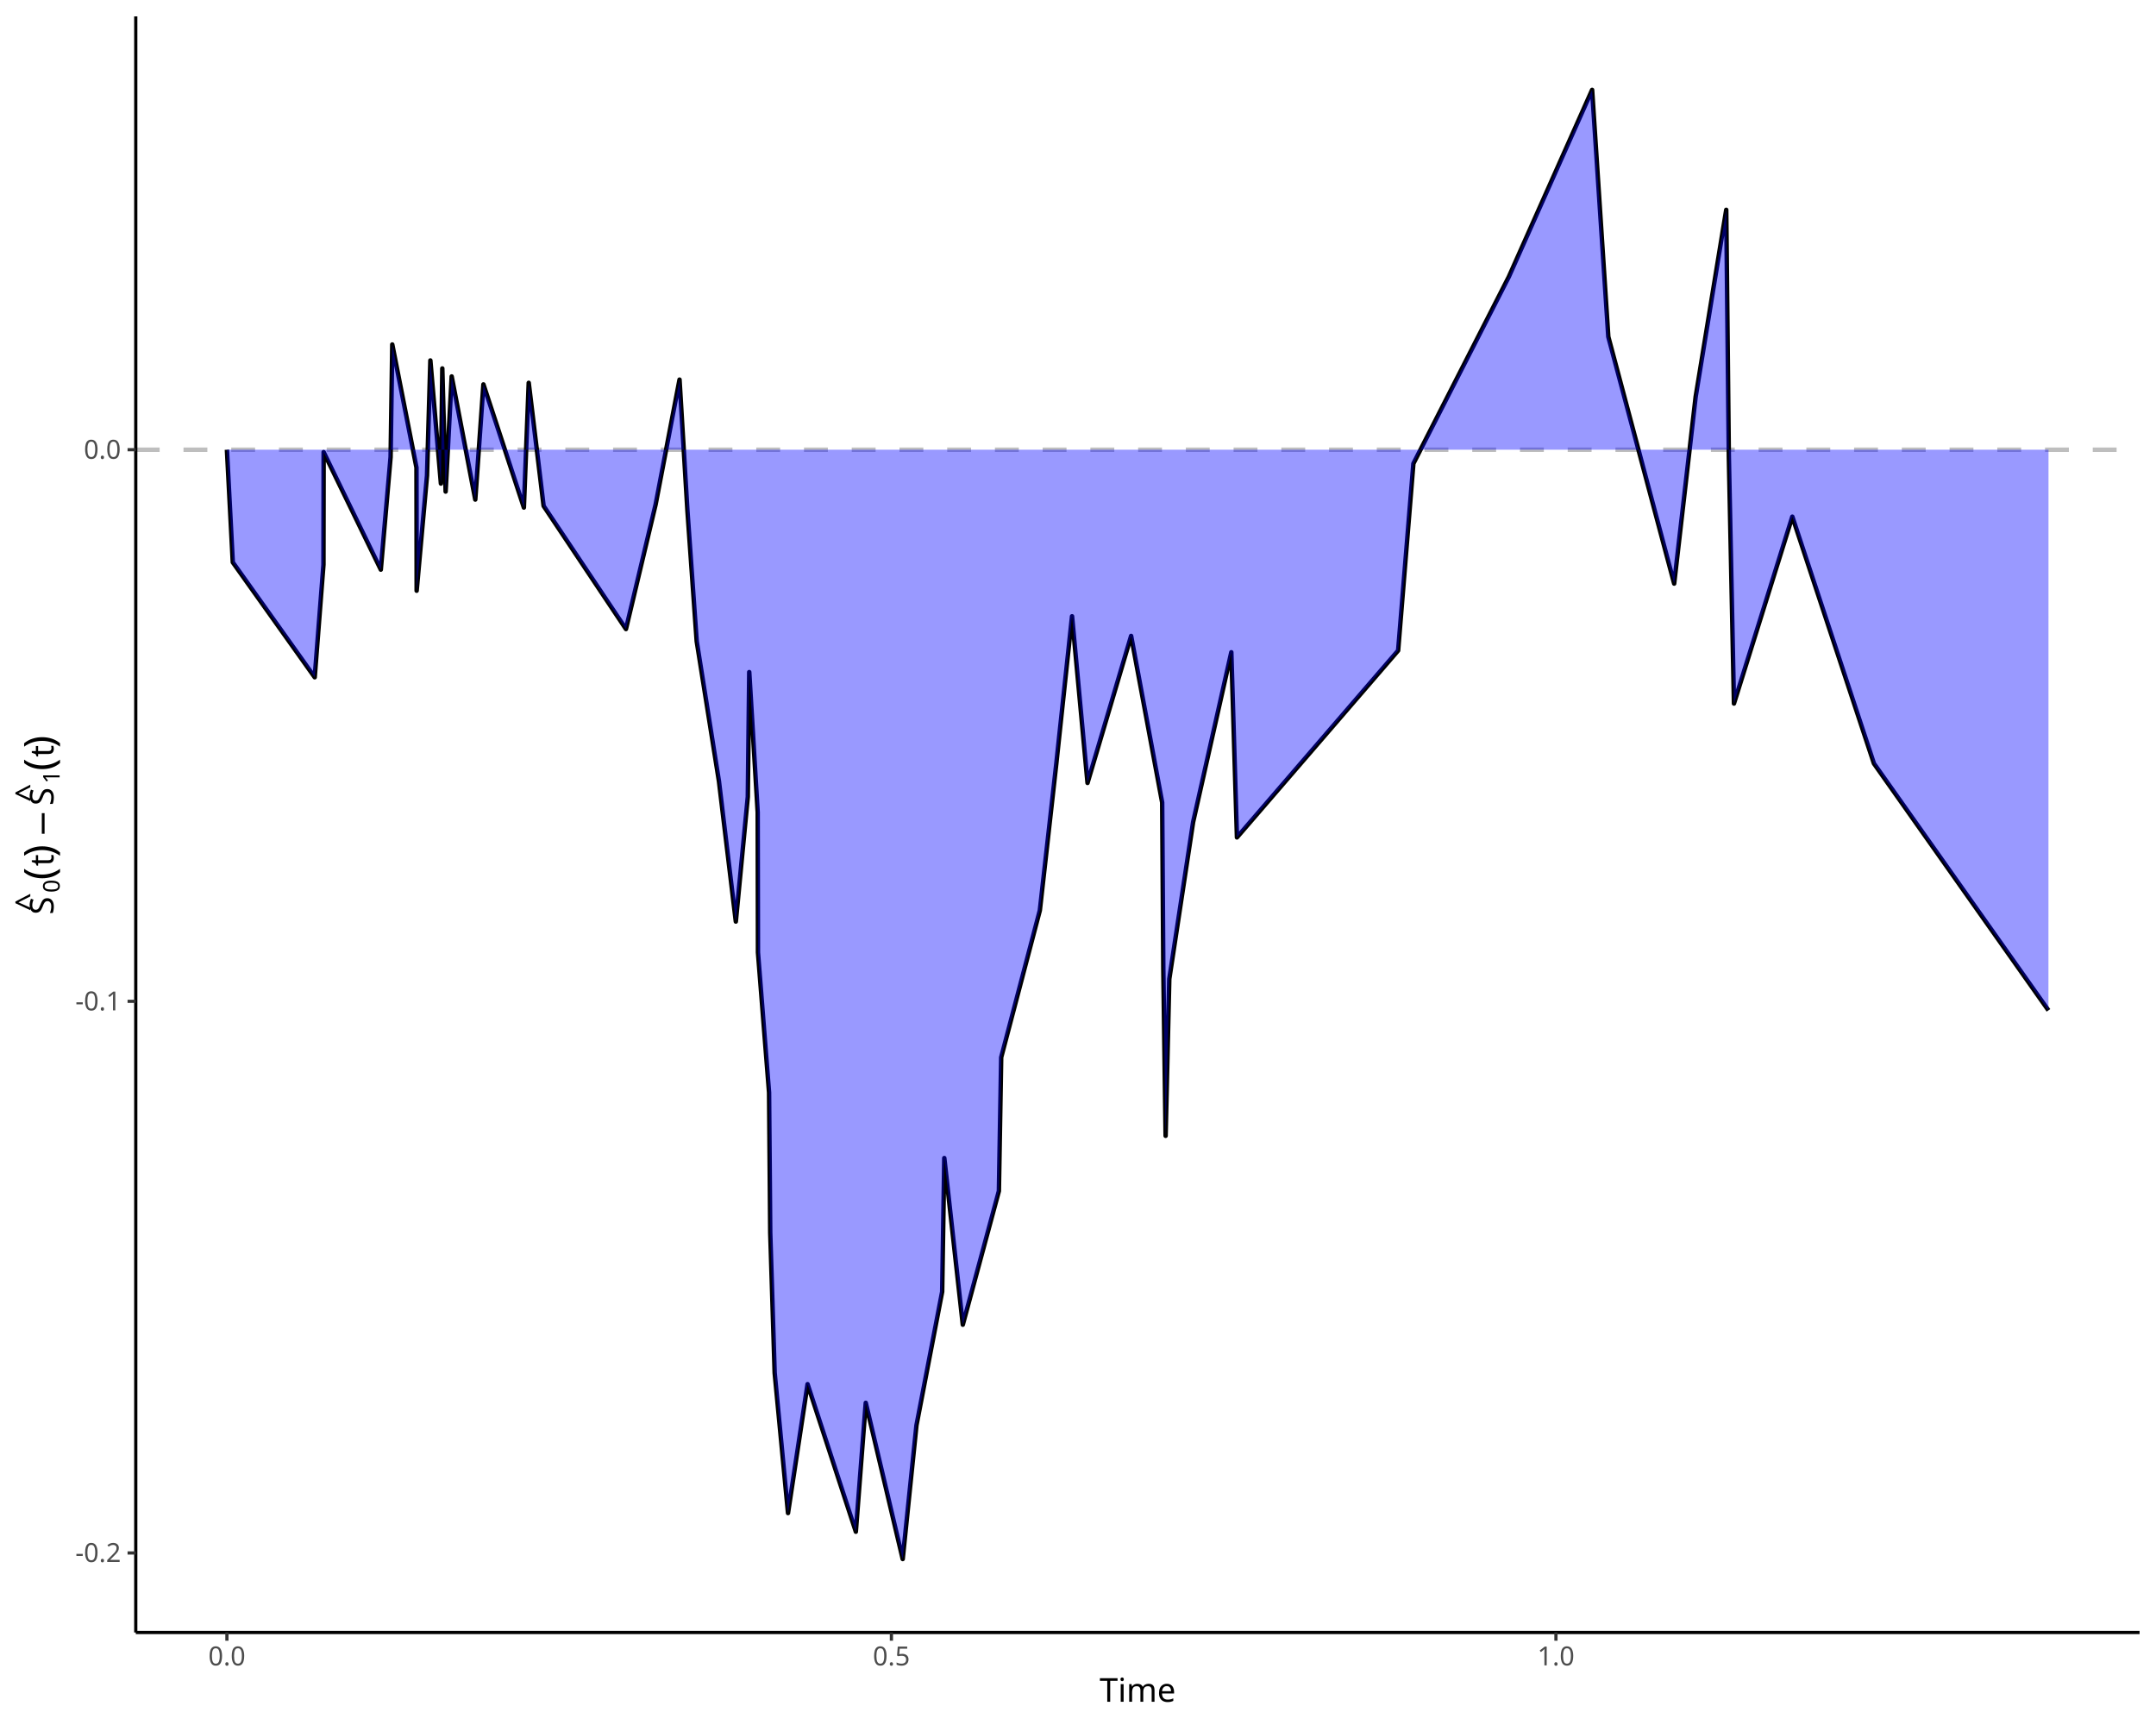
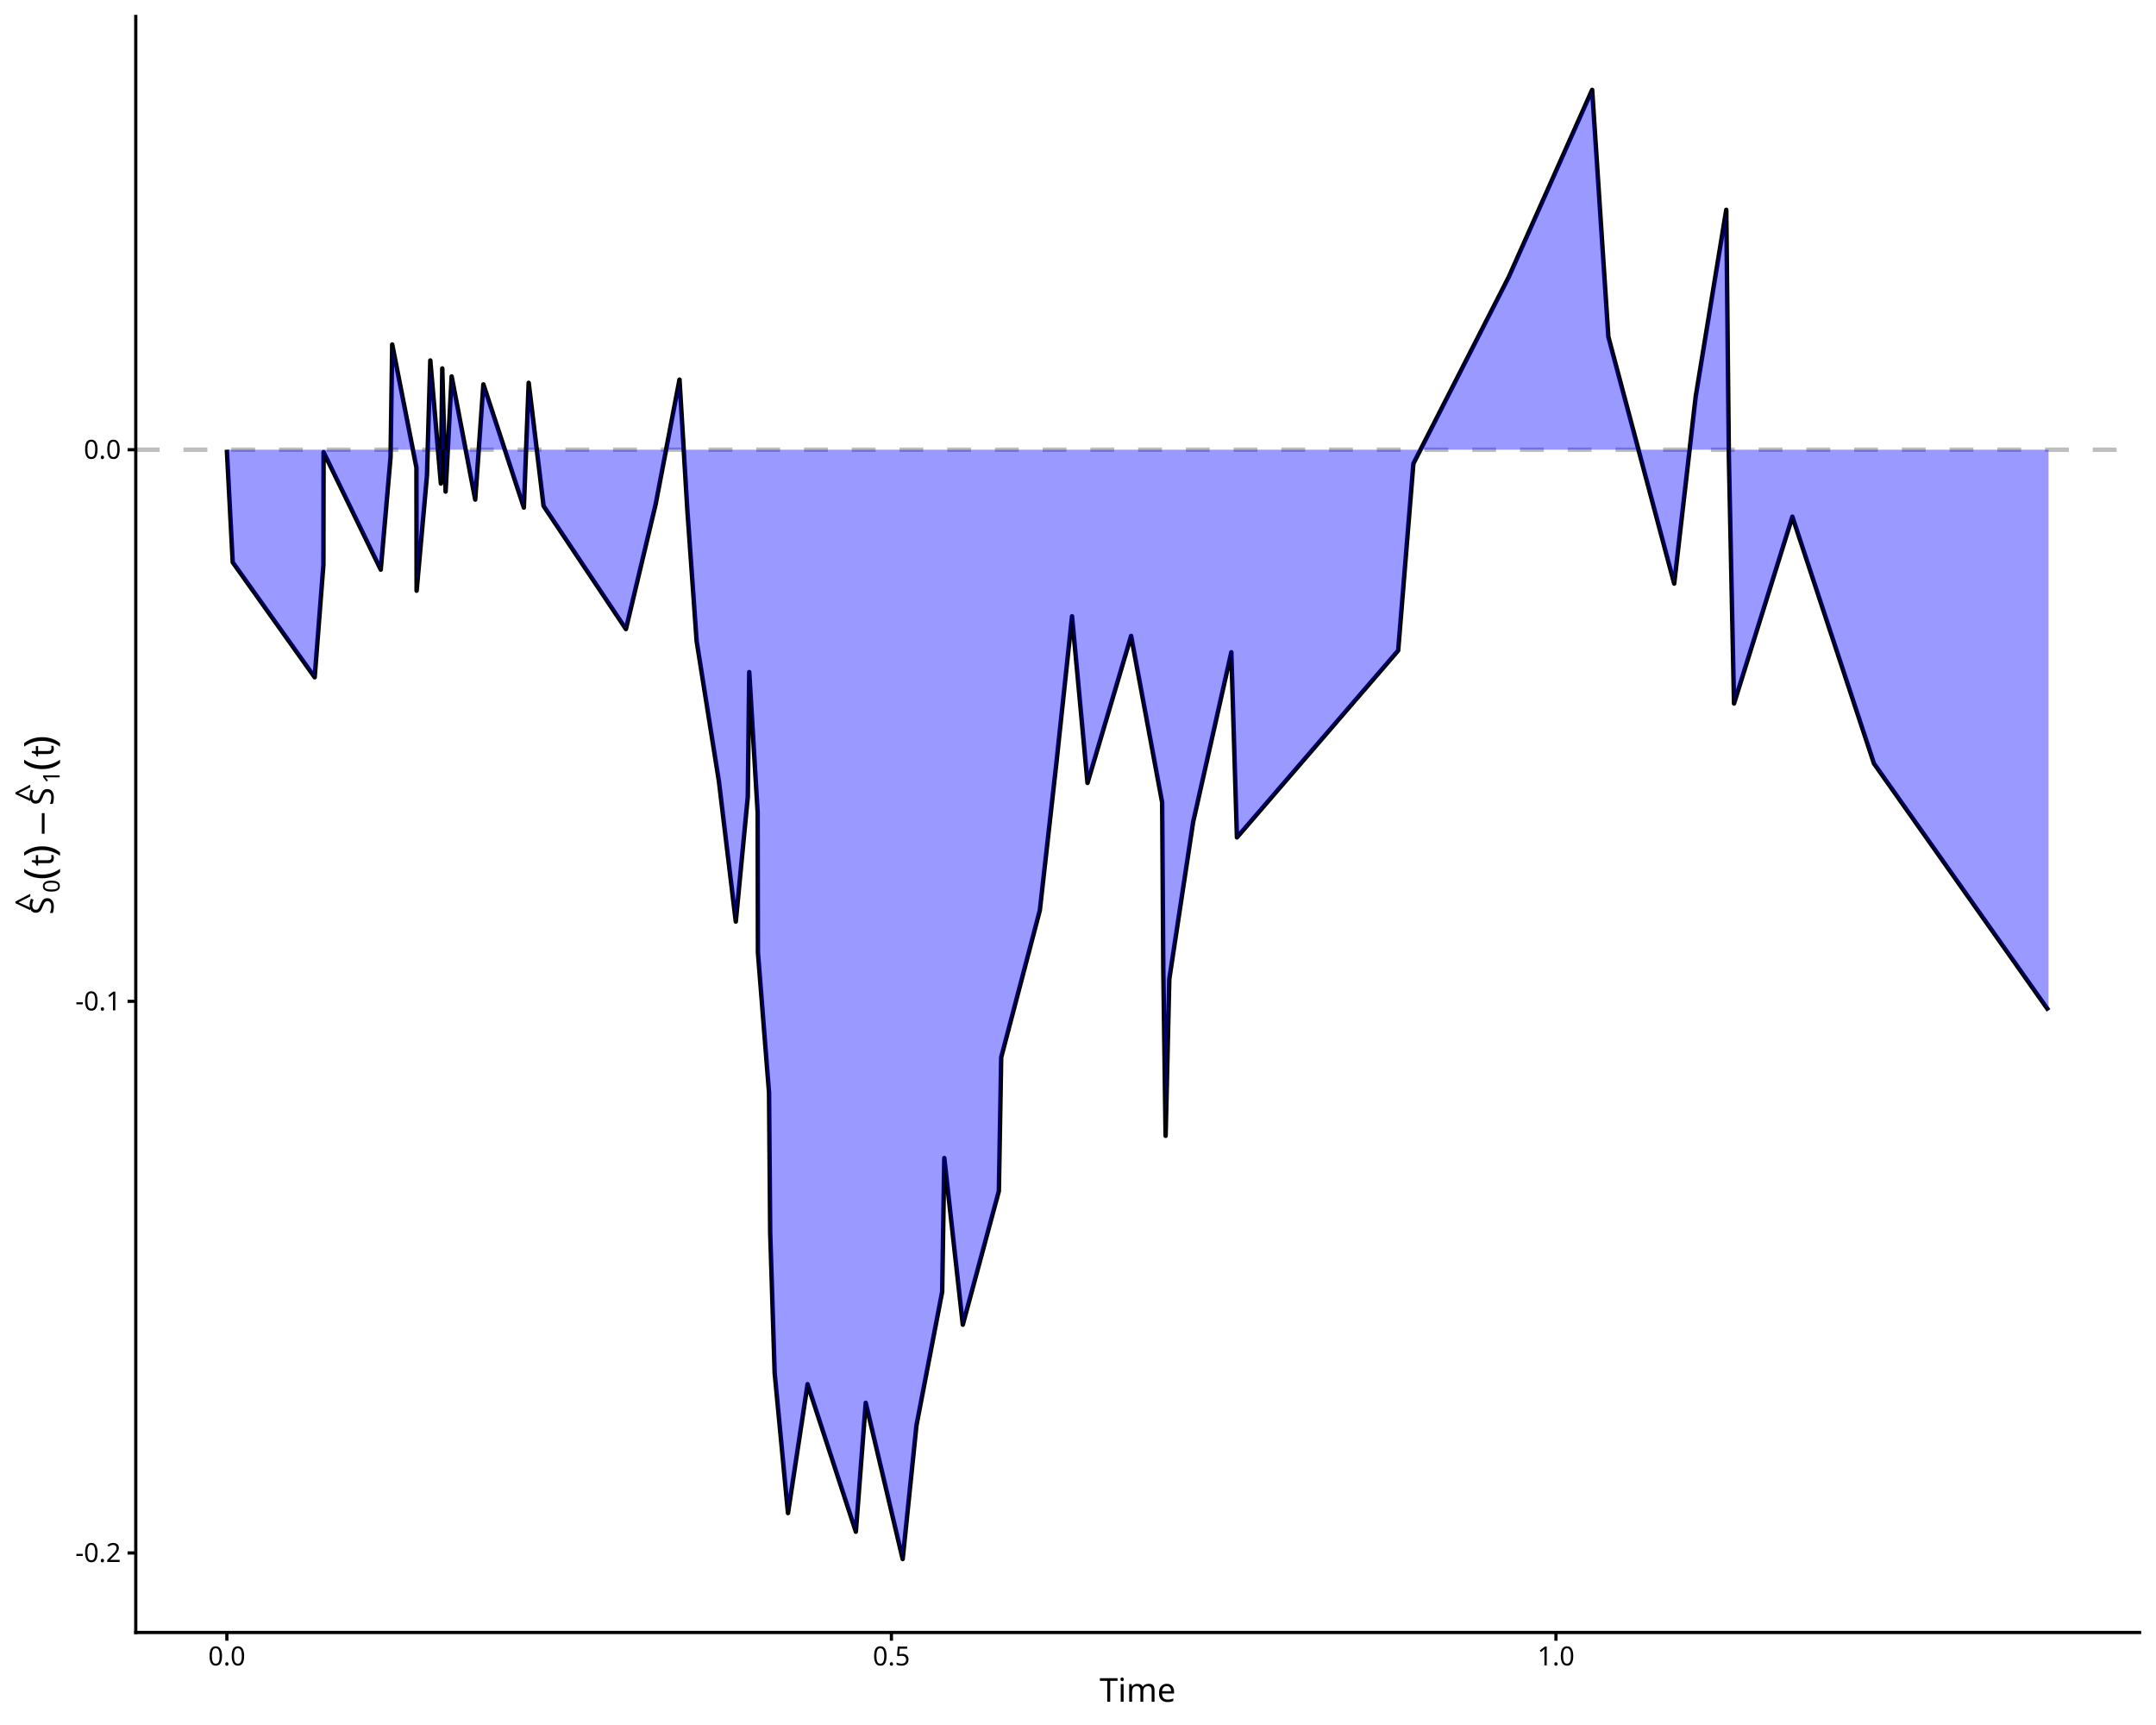
<svg xmlns="http://www.w3.org/2000/svg" class="svglite" data-engine-version="2.0" width="720.00pt" height="576.00pt" viewBox="0 0 720.00 576.00">
  <defs>
    <style type="text/css">
    .svglite line, .svglite polyline, .svglite polygon, .svglite path, .svglite rect, .svglite circle {
      fill: none;
      stroke: #000000;
      stroke-linecap: round;
      stroke-linejoin: round;
      stroke-miterlimit: 10.00;
    }
  </style>
  </defs>
  <rect width="100%" height="100%" style="stroke: none; fill: #FFFFFF;" />
  <defs>
    <clipPath id="cpMC4wMHw3MjAuMDB8MC4wMHw1NzYuMDA=">
      <rect x="0.00" y="0.00" width="720.00" height="576.00" />
    </clipPath>
  </defs>
  <g clip-path="url(#cpMC4wMHw3MjAuMDB8MC4wMHw1NzYuMDA=)">
    <rect x="0.00" y="0.00" width="720.00" height="576.00" style="stroke-width: 1.07; stroke: #FFFFFF; fill: #FFFFFF;" />
  </g>
  <defs>
    <clipPath id="cpNDUuMzR8NzE0LjUyfDUuNDh8NTQ1LjEx">
      <rect x="45.34" y="5.48" width="669.18" height="539.63" />
    </clipPath>
  </defs>
  <g clip-path="url(#cpNDUuMzR8NzE0LjUyfDUuNDh8NTQ1LjEx)">
    <rect x="45.34" y="5.48" width="669.18" height="539.63" style="stroke-width: 1.07; stroke: none; fill: #FFFFFF;" />
    <line x1="45.34" y1="150.17" x2="714.52" y2="150.17" style="stroke-width: 1.49; stroke: #BEBEBE; stroke-dasharray: 7.97,7.97; stroke-linecap: butt;" />
-     <polyline points="75.78,150.17 77.74,187.76 105.10,226.15 108.02,188.56 108.08,150.97 127.17,190.21 130.44,152.62 131.00,115.03 139.08,156.14 139.14,197.25 142.60,158.81 143.72,120.36 147.24,161.47 147.71,123.03 148.82,164.14 150.84,125.70 158.72,166.81 161.44,128.36 174.95,169.48 176.57,127.83 181.54,168.94 209.04,210.05 218.96,168.40 226.93,126.76 229.56,170.44 232.66,214.12 240.10,260.92 245.73,307.72 249.73,266.07 250.21,224.42 253.03,271.22 253.12,318.03 256.83,364.83 257.22,411.63 258.70,458.43 263.16,505.23 269.69,462.19 285.81,511.46 289.12,468.42 301.46,520.58 306.05,475.95 314.64,431.32 315.35,386.69 321.53,442.33 333.58,397.70 334.35,353.07 347.26,303.98 352.77,254.89 358.01,205.79 363.18,261.43 377.74,212.34 388.11,267.98 388.49,323.62 389.26,379.26 390.49,326.89 398.44,274.53 411.20,217.80 413.08,279.62 466.91,217.22 472.00,154.81 503.88,92.41 531.69,30.01 537.10,112.44 559.09,194.87 566.27,132.46 576.48,70.06 577.35,152.49 579.06,234.92 598.55,172.52 625.80,254.94 684.08,337.37 " style="stroke-width: 1.49; stroke-linecap: butt;" />
-     <polygon points="75.78,150.17 75.80,150.54 77.72,187.38 77.74,187.76 77.76,187.78 105.08,226.12 105.10,226.15 105.12,225.89 108.00,188.81 108.02,188.56 108.04,176.62 108.06,162.91 108.08,150.97 108.10,151.01 127.15,190.17 127.17,190.21 127.18,189.98 130.42,152.84 130.44,152.62 130.46,151.29 130.98,116.36 131.00,115.03 131.02,115.13 139.06,156.04 139.08,156.14 139.10,169.84 139.12,183.55 139.14,197.25 139.16,197.03 142.58,159.02 142.60,158.81 142.62,158.14 143.70,121.04 143.72,120.36 143.74,120.59 147.23,161.25 147.24,161.47 147.26,159.87 147.69,124.64 147.71,123.03 147.73,123.75 148.80,163.42 148.82,164.14 148.84,163.77 150.82,126.07 150.84,125.70 150.86,125.80 158.70,166.71 158.72,166.81 158.74,166.53 161.42,128.64 161.44,128.36 161.46,128.42 174.93,169.42 174.95,169.48 174.97,168.97 176.55,128.33 176.57,127.83 176.59,127.99 181.52,168.78 181.54,168.94 181.56,168.97 209.02,210.02 209.04,210.05 209.06,209.97 218.94,168.49 218.96,168.40 218.98,168.30 226.91,126.86 226.93,126.76 226.95,127.08 229.54,170.11 229.56,170.44 229.58,170.71 232.64,213.84 232.66,214.12 232.68,214.24 240.08,260.80 240.10,260.92 240.12,261.08 245.71,307.56 245.73,307.72 245.75,307.52 249.71,266.28 249.73,266.07 249.74,264.40 250.19,226.09 250.21,224.42 250.23,224.75 253.01,270.90 253.03,271.22 253.05,281.44 253.10,307.81 253.12,318.03 253.13,318.27 256.81,364.58 256.83,364.83 256.85,367.17 257.20,409.29 257.22,411.63 257.24,412.24 258.69,457.81 258.70,458.43 258.72,458.63 263.14,505.02 263.16,505.23 263.17,505.10 269.68,462.32 269.69,462.19 269.71,462.25 285.79,511.40 285.81,511.46 285.83,511.20 289.10,468.68 289.12,468.42 289.14,468.50 301.44,520.50 301.46,520.58 301.48,520.39 306.03,476.14 306.05,475.95 306.07,475.85 314.62,431.43 314.64,431.32 314.66,430.09 315.33,387.93 315.35,386.69 315.37,386.87 321.51,442.16 321.53,442.33 321.55,442.26 333.56,397.78 333.58,397.70 333.60,396.58 334.34,354.20 334.35,353.07 334.37,353.00 347.24,304.05 347.26,303.98 347.28,303.81 352.75,255.06 352.77,254.89 352.79,254.70 357.99,205.98 358.01,205.79 358.03,206.00 363.16,261.22 363.18,261.43 363.20,261.37 377.72,212.41 377.74,212.34 377.76,212.45 388.09,267.88 388.11,267.98 388.13,270.85 388.47,320.75 388.49,323.62 388.51,325.03 389.24,377.85 389.26,379.26 389.28,378.42 390.47,327.73 390.49,326.89 390.51,326.76 398.42,274.66 398.44,274.53 398.46,274.44 411.18,217.88 411.20,217.80 411.22,218.44 413.06,278.98 413.08,279.62 413.10,279.60 466.89,217.24 466.91,217.22 466.93,216.98 471.98,155.05 472.00,154.81 472.02,154.78 503.86,92.45 503.88,92.41 503.90,92.37 531.67,30.05 531.69,30.01 531.71,30.31 537.08,112.14 537.10,112.44 537.12,112.51 559.07,194.79 559.09,194.87 559.11,194.70 566.25,132.63 566.27,132.46 566.28,132.34 576.46,70.18 576.48,70.06 576.50,71.91 577.33,150.64 577.35,152.49 577.37,153.43 579.04,233.98 579.06,234.92 579.08,234.86 598.53,172.58 598.55,172.52 598.57,172.58 625.78,254.89 625.80,254.94 625.82,254.97 684.06,337.35 684.08,337.37 684.10,150.17 684.08,150.17 684.06,150.17 625.82,150.17 625.80,150.17 625.78,150.17 598.57,150.17 598.55,150.17 598.53,150.17 579.08,150.17 579.06,150.17 579.04,150.17 577.37,150.17 577.35,150.17 577.33,150.17 576.50,150.17 576.48,150.17 576.46,150.17 566.28,150.17 566.27,150.17 566.25,150.17 559.11,150.17 559.09,150.17 559.07,150.17 537.12,150.17 537.10,150.17 537.08,150.17 531.71,150.17 531.69,150.17 531.67,150.17 503.90,150.17 503.88,150.17 503.86,150.17 472.02,150.17 472.00,150.17 471.98,150.17 466.93,150.17 466.91,150.17 466.89,150.17 413.10,150.17 413.08,150.17 413.06,150.17 411.22,150.17 411.20,150.17 411.18,150.17 398.46,150.17 398.44,150.17 398.42,150.17 390.51,150.17 390.49,150.17 390.47,150.17 389.28,150.17 389.26,150.17 389.24,150.17 388.51,150.17 388.49,150.17 388.47,150.17 388.13,150.17 388.11,150.17 388.09,150.17 377.76,150.17 377.74,150.17 377.72,150.17 363.20,150.17 363.18,150.17 363.16,150.17 358.03,150.17 358.01,150.17 357.99,150.17 352.79,150.17 352.77,150.17 352.75,150.17 347.28,150.17 347.26,150.17 347.24,150.17 334.37,150.17 334.35,150.17 334.34,150.17 333.60,150.17 333.58,150.17 333.56,150.17 321.55,150.17 321.53,150.17 321.51,150.17 315.37,150.17 315.35,150.17 315.33,150.17 314.66,150.17 314.64,150.17 314.62,150.17 306.07,150.17 306.05,150.17 306.03,150.17 301.48,150.17 301.46,150.17 301.44,150.17 289.14,150.17 289.12,150.17 289.10,150.17 285.83,150.17 285.81,150.17 285.79,150.17 269.71,150.17 269.69,150.17 269.68,150.17 263.17,150.17 263.16,150.17 263.14,150.17 258.72,150.17 258.70,150.17 258.69,150.17 257.24,150.17 257.22,150.17 257.20,150.17 256.85,150.17 256.83,150.17 256.81,150.17 253.13,150.17 253.12,150.17 253.10,150.17 253.05,150.17 253.03,150.17 253.01,150.17 250.23,150.17 250.21,150.17 250.19,150.17 249.74,150.17 249.73,150.17 249.71,150.17 245.75,150.17 245.73,150.17 245.71,150.17 240.12,150.17 240.10,150.17 240.08,150.17 232.68,150.17 232.66,150.17 232.64,150.17 229.58,150.17 229.56,150.17 229.54,150.17 226.95,150.17 226.93,150.17 226.91,150.17 218.98,150.17 218.96,150.17 218.94,150.17 209.06,150.17 209.04,150.17 209.02,150.17 181.56,150.17 181.54,150.17 181.52,150.17 176.59,150.17 176.57,150.17 176.55,150.17 174.97,150.17 174.95,150.17 174.93,150.17 161.46,150.17 161.44,150.17 161.42,150.17 158.74,150.17 158.72,150.17 158.70,150.17 150.86,150.17 150.84,150.17 150.82,150.17 148.84,150.17 148.82,150.17 148.80,150.17 147.73,150.17 147.71,150.17 147.69,150.17 147.26,150.17 147.24,150.17 147.23,150.17 143.74,150.17 143.72,150.17 143.70,150.17 142.62,150.17 142.60,150.17 142.58,150.17 139.16,150.17 139.14,150.17 139.12,150.17 139.10,150.17 139.08,150.17 139.06,150.17 131.02,150.17 131.00,150.17 130.98,150.17 130.46,150.17 130.44,150.17 130.42,150.17 127.18,150.17 127.17,150.17 127.15,150.17 108.10,150.17 108.08,150.17 108.06,150.17 108.04,150.17 108.02,150.17 108.00,150.17 105.12,150.17 105.10,150.17 105.08,150.17 77.76,150.17 77.74,150.17 77.72,150.17 75.80,150.17 75.78,150.17 75.76,150.17 " style="stroke-width: 0.00; stroke: none; stroke-linecap: butt; fill: #0000FF; fill-opacity: 0.40;" />
-     <polyline points="75.78,150.17 75.80,150.54 77.72,187.38 77.74,187.76 77.76,187.78 105.08,226.12 105.10,226.15 105.12,225.89 108.00,188.81 108.02,188.56 108.04,176.62 108.06,162.91 108.08,150.97 108.10,151.01 127.15,190.17 127.17,190.21 127.18,189.98 130.42,152.84 130.44,152.62 130.46,151.29 130.98,116.36 131.00,115.03 131.02,115.13 139.06,156.04 139.08,156.14 139.10,169.84 139.12,183.55 139.14,197.25 139.16,197.03 142.58,159.02 142.60,158.81 142.62,158.14 143.70,121.04 143.72,120.36 143.74,120.59 147.23,161.25 147.24,161.47 147.26,159.87 147.69,124.64 147.71,123.03 147.73,123.75 148.80,163.42 148.82,164.14 148.84,163.77 150.82,126.07 150.84,125.70 150.86,125.80 158.70,166.71 158.72,166.81 158.74,166.53 161.42,128.64 161.44,128.36 161.46,128.42 174.93,169.42 174.95,169.48 174.97,168.97 176.55,128.33 176.57,127.83 176.59,127.99 181.52,168.78 181.54,168.94 181.56,168.97 209.02,210.02 209.04,210.05 209.06,209.97 218.94,168.49 218.96,168.40 218.98,168.30 226.91,126.86 226.93,126.76 226.95,127.08 229.54,170.11 229.56,170.44 229.58,170.71 232.64,213.84 232.66,214.12 232.68,214.24 240.08,260.80 240.10,260.92 240.12,261.08 245.71,307.56 245.73,307.72 245.75,307.52 249.71,266.28 249.73,266.07 249.74,264.40 250.19,226.09 250.21,224.42 250.23,224.75 253.01,270.90 253.03,271.22 253.05,281.44 253.10,307.81 253.12,318.03 253.13,318.27 256.81,364.58 256.83,364.83 256.85,367.17 257.20,409.29 257.22,411.63 257.24,412.24 258.69,457.81 258.70,458.43 258.72,458.63 263.14,505.02 263.16,505.23 263.17,505.10 269.68,462.32 269.69,462.19 269.71,462.25 285.79,511.40 285.81,511.46 285.83,511.20 289.10,468.68 289.12,468.42 289.14,468.50 301.44,520.50 301.46,520.58 301.48,520.39 306.03,476.14 306.05,475.95 306.07,475.85 314.62,431.43 314.64,431.32 314.66,430.09 315.33,387.93 315.35,386.69 315.37,386.87 321.51,442.16 321.53,442.33 321.55,442.26 333.56,397.78 333.58,397.70 333.60,396.58 334.34,354.20 334.35,353.07 334.37,353.00 347.24,304.05 347.26,303.98 347.28,303.81 352.75,255.06 352.77,254.89 352.79,254.70 357.99,205.98 358.01,205.79 358.03,206.00 363.16,261.22 363.18,261.43 363.20,261.37 377.72,212.41 377.74,212.34 377.76,212.45 388.09,267.88 388.11,267.98 388.13,270.85 388.47,320.75 388.49,323.62 388.51,325.03 389.24,377.85 389.26,379.26 389.28,378.42 390.47,327.73 390.49,326.89 390.51,326.76 398.42,274.66 398.44,274.53 398.46,274.44 411.18,217.88 411.20,217.80 411.22,218.44 413.06,278.98 413.08,279.62 413.10,279.60 466.89,217.24 466.91,217.22 466.93,216.98 471.98,155.05 472.00,154.81 472.02,154.78 503.86,92.45 503.88,92.41 503.90,92.37 531.67,30.05 531.69,30.01 531.71,30.31 537.08,112.14 537.10,112.44 537.12,112.51 559.07,194.79 559.09,194.87 559.11,194.70 566.25,132.63 566.27,132.46 566.28,132.34 576.46,70.18 576.48,70.06 576.50,71.91 577.33,150.64 577.35,152.49 577.37,153.43 579.04,233.98 579.06,234.92 579.08,234.86 598.53,172.58 598.55,172.52 598.57,172.58 625.78,254.89 625.80,254.94 625.82,254.97 684.06,337.35 684.08,337.37 " style="stroke-width: 1.07; stroke: none; stroke-linecap: butt;" />
+     <polyline points="75.76,150.17 77.72,187.76 105.09,226.15 108.00,188.56 108.06,150.97 127.15,190.21 130.43,152.62 130.98,115.03 139.07,156.14 139.13,197.25 142.58,158.81 143.70,120.36 147.23,161.47 147.70,123.03 148.81,164.14 150.83,125.70 158.70,166.81 161.43,128.36 174.94,169.48 176.56,127.83 181.53,168.94 209.03,210.05 218.95,168.40 226.92,126.76 229.55,170.44 232.65,214.12 240.09,260.92 245.72,307.72 249.72,266.07 250.21,224.42 253.02,271.22 253.11,318.03 256.82,364.83 257.21,411.63 258.70,458.43 263.15,505.23 269.69,462.19 285.81,511.46 289.11,468.42 301.45,520.58 306.05,475.95 314.64,431.32 315.35,386.69 321.53,442.33 333.57,397.70 334.35,353.07 347.25,303.98 352.77,254.89 358.01,205.79 363.18,261.43 377.74,212.34 388.11,267.98 388.49,323.62 389.26,379.26 390.49,326.89 398.44,274.53 411.20,217.80 413.08,279.62 466.92,217.22 472.00,154.81 503.89,92.41 531.70,30.01 537.11,112.44 559.10,194.87 566.28,132.46 576.49,70.06 577.36,152.49 579.08,234.92 598.57,172.52 625.81,254.94 684.10,337.37 " style="stroke-width: 1.49; stroke-linecap: butt;" />
+     <polygon points="75.76,150.17 77.72,187.76 105.09,226.15 108.00,188.56 108.06,150.97 127.15,190.21 130.43,152.62 130.98,115.03 139.07,156.14 139.13,197.25 142.58,158.81 143.70,120.36 147.23,161.47 147.70,123.03 148.81,164.14 150.83,125.70 158.70,166.81 161.43,128.36 174.94,169.48 176.56,127.83 181.53,168.94 209.03,210.05 218.95,168.40 226.92,126.76 229.55,170.44 232.65,214.12 240.09,260.92 245.72,307.72 249.72,266.07 250.21,224.42 253.02,271.22 253.11,318.03 256.82,364.83 257.21,411.63 258.70,458.43 263.15,505.23 269.69,462.19 285.81,511.46 289.11,468.42 301.45,520.58 306.05,475.95 314.64,431.32 315.35,386.69 321.53,442.33 333.57,397.70 334.35,353.07 347.25,303.98 352.77,254.89 358.01,205.79 363.18,261.43 377.74,212.34 388.11,267.98 388.49,323.62 389.26,379.26 390.49,326.89 398.44,274.53 411.20,217.80 413.08,279.62 466.92,217.22 472.00,154.81 503.89,92.41 531.70,30.01 537.11,112.44 559.10,194.87 566.28,132.46 576.49,70.06 577.36,152.49 579.08,234.92 598.57,172.52 625.81,254.94 684.10,337.37 684.10,150.17 625.81,150.17 598.57,150.17 579.08,150.17 577.36,150.17 576.49,150.17 566.28,150.17 559.10,150.17 537.11,150.17 531.70,150.17 503.89,150.17 472.00,150.17 466.92,150.17 413.08,150.17 411.20,150.17 398.44,150.17 390.49,150.17 389.26,150.17 388.49,150.17 388.11,150.17 377.74,150.17 363.18,150.17 358.01,150.17 352.77,150.17 347.25,150.17 334.35,150.17 333.57,150.17 321.53,150.17 315.35,150.17 314.64,150.17 306.05,150.17 301.45,150.17 289.11,150.17 285.81,150.17 269.69,150.17 263.15,150.17 258.70,150.17 257.21,150.17 256.82,150.17 253.11,150.17 253.02,150.17 250.21,150.17 249.72,150.17 245.72,150.17 240.09,150.17 232.65,150.17 229.55,150.17 226.92,150.17 218.95,150.17 209.03,150.17 181.53,150.17 176.56,150.17 174.94,150.17 161.43,150.17 158.70,150.17 150.83,150.17 148.81,150.17 147.70,150.17 147.23,150.17 143.70,150.17 142.58,150.17 139.13,150.17 139.07,150.17 130.98,150.17 130.43,150.17 127.15,150.17 108.06,150.17 108.00,150.17 105.09,150.17 77.72,150.17 75.76,150.17 " style="stroke-width: 0.00; stroke: none; stroke-linecap: butt; fill: #0000FF; fill-opacity: 0.40;" />
+     <polyline points="75.76,150.17 77.72,187.76 105.09,226.15 108.00,188.56 108.06,150.97 127.15,190.21 130.43,152.62 130.98,115.03 139.07,156.14 139.13,197.25 142.58,158.81 143.70,120.36 147.23,161.47 147.70,123.03 148.81,164.14 150.83,125.70 158.70,166.81 161.43,128.36 174.94,169.48 176.56,127.83 181.53,168.94 209.03,210.05 218.95,168.40 226.92,126.76 229.55,170.44 232.65,214.12 240.09,260.92 245.72,307.72 249.72,266.07 250.21,224.42 253.02,271.22 253.11,318.03 256.82,364.83 257.21,411.63 258.70,458.43 263.15,505.23 269.69,462.19 285.81,511.46 289.11,468.42 301.45,520.58 306.05,475.95 314.64,431.32 315.35,386.69 321.53,442.33 333.57,397.70 334.35,353.07 347.25,303.98 352.77,254.89 358.01,205.79 363.18,261.43 377.74,212.34 388.11,267.98 388.49,323.62 389.26,379.26 390.49,326.89 398.44,274.53 411.20,217.80 413.08,279.62 466.92,217.22 472.00,154.81 503.89,92.41 531.70,30.01 537.11,112.44 559.10,194.87 566.28,132.46 576.49,70.06 577.36,152.49 579.08,234.92 598.57,172.52 625.81,254.94 684.10,337.37 " style="stroke-width: 1.07; stroke: none; stroke-linecap: butt;" />
  </g>
  <g clip-path="url(#cpMC4wMHw3MjAuMDB8MC4wMHw1NzYuMDA=)">
-     <polyline points="45.34,545.11 45.34,5.48 " style="stroke-width: 1.07; stroke-linecap: butt;" />
-     <text x="40.41" y="521.57" text-anchor="end" style="font-size: 8.80px; fill: #4D4D4D; font-family: sans;" textLength="15.16px" lengthAdjust="spacingAndGlyphs">-0.2</text>
-     <text x="40.41" y="337.38" text-anchor="end" style="font-size: 8.80px; fill: #4D4D4D; font-family: sans;" textLength="15.16px" lengthAdjust="spacingAndGlyphs">-0.1</text>
-     <text x="40.41" y="153.19" text-anchor="end" style="font-size: 8.80px; fill: #4D4D4D; font-family: sans;" textLength="12.23px" lengthAdjust="spacingAndGlyphs">0.0</text>
-     <polyline points="42.60,518.55 45.34,518.55 " style="stroke-width: 1.07; stroke: #333333; stroke-linecap: butt;" />
-     <polyline points="42.60,334.36 45.34,334.36 " style="stroke-width: 1.07; stroke: #333333; stroke-linecap: butt;" />
-     <polyline points="42.60,150.17 45.34,150.17 " style="stroke-width: 1.07; stroke: #333333; stroke-linecap: butt;" />
-     <polyline points="45.34,545.11 714.52,545.11 " style="stroke-width: 1.07; stroke-linecap: butt;" />
-     <polyline points="75.78,547.85 75.78,545.11 " style="stroke-width: 1.07; stroke: #333333; stroke-linecap: butt;" />
-     <polyline points="297.69,547.85 297.69,545.11 " style="stroke-width: 1.07; stroke: #333333; stroke-linecap: butt;" />
-     <polyline points="519.61,547.85 519.61,545.11 " style="stroke-width: 1.07; stroke: #333333; stroke-linecap: butt;" />
-     <text x="75.78" y="556.10" text-anchor="middle" style="font-size: 8.80px; fill: #4D4D4D; font-family: sans;" textLength="12.23px" lengthAdjust="spacingAndGlyphs">0.0</text>
-     <text x="297.69" y="556.10" text-anchor="middle" style="font-size: 8.80px; fill: #4D4D4D; font-family: sans;" textLength="12.23px" lengthAdjust="spacingAndGlyphs">0.5</text>
-     <text x="519.61" y="556.10" text-anchor="middle" style="font-size: 8.80px; fill: #4D4D4D; font-family: sans;" textLength="12.23px" lengthAdjust="spacingAndGlyphs">1.0</text>
+     <polyline points="45.34,545.11 45.34,5.48 " style="stroke-width: 1.07; stroke-linecap: square;" />
+     <text x="40.41" y="521.57" text-anchor="end" style="font-size: 8.80px; font-family: sans;" textLength="15.16px" lengthAdjust="spacingAndGlyphs">-0.2</text>
+     <text x="40.41" y="337.38" text-anchor="end" style="font-size: 8.80px; font-family: sans;" textLength="15.16px" lengthAdjust="spacingAndGlyphs">-0.1</text>
+     <text x="40.41" y="153.19" text-anchor="end" style="font-size: 8.80px; font-family: sans;" textLength="12.23px" lengthAdjust="spacingAndGlyphs">0.0</text>
+     <polyline points="42.60,518.55 45.34,518.55 " style="stroke-width: 1.07; stroke-linecap: butt;" />
+     <polyline points="42.60,334.36 45.34,334.36 " style="stroke-width: 1.07; stroke-linecap: butt;" />
+     <polyline points="42.60,150.17 45.34,150.17 " style="stroke-width: 1.07; stroke-linecap: butt;" />
+     <polyline points="45.34,545.11 714.52,545.11 " style="stroke-width: 1.07; stroke-linecap: square;" />
+     <polyline points="75.76,547.85 75.76,545.11 " style="stroke-width: 1.07; stroke-linecap: butt;" />
+     <polyline points="297.69,547.85 297.69,545.11 " style="stroke-width: 1.07; stroke-linecap: butt;" />
+     <polyline points="519.62,547.85 519.62,545.11 " style="stroke-width: 1.07; stroke-linecap: butt;" />
+     <text x="75.76" y="556.10" text-anchor="middle" style="font-size: 8.80px; font-family: sans;" textLength="12.23px" lengthAdjust="spacingAndGlyphs">0.0</text>
+     <text x="297.69" y="556.10" text-anchor="middle" style="font-size: 8.80px; font-family: sans;" textLength="12.23px" lengthAdjust="spacingAndGlyphs">0.5</text>
+     <text x="519.62" y="556.10" text-anchor="middle" style="font-size: 8.80px; font-family: sans;" textLength="12.23px" lengthAdjust="spacingAndGlyphs">1.0</text>
    <text x="379.93" y="568.24" text-anchor="middle" style="font-size: 11.00px; font-family: sans;" textLength="24.45px" lengthAdjust="spacingAndGlyphs">Time</text>
    <text transform="translate(17.87,305.43) rotate(-90)" style="font-size: 11.00px; font-family: sans;" textLength="7.34px" lengthAdjust="spacingAndGlyphs">S</text>
    <text transform="translate(13.05,304.34) rotate(-90)" style="font-size: 11.00px; font-family: sans;" textLength="5.16px" lengthAdjust="spacingAndGlyphs">^</text>
    <text transform="translate(19.91,298.09) rotate(-90)" style="font-size: 7.70px; font-family: sans;" textLength="4.28px" lengthAdjust="spacingAndGlyphs">0</text>
    <text transform="translate(17.87,293.81) rotate(-90)" style="font-size: 13.75px; font-family: sans;" textLength="4.58px" lengthAdjust="spacingAndGlyphs">(</text>
    <text transform="translate(17.87,289.23) rotate(-90)" style="font-size: 11.00px; font-family: sans;" textLength="3.06px" lengthAdjust="spacingAndGlyphs">t</text>
    <text transform="translate(17.87,286.18) rotate(-90)" style="font-size: 13.75px; font-family: sans;" textLength="4.57px" lengthAdjust="spacingAndGlyphs">)</text>
    <text transform="translate(17.87,279.57) rotate(-90)" style="font-size: 11.00px; font-family: sans;" textLength="8.55px" lengthAdjust="spacingAndGlyphs">−</text>
    <text transform="translate(17.87,268.99) rotate(-90)" style="font-size: 11.00px; font-family: sans;" textLength="7.34px" lengthAdjust="spacingAndGlyphs">S</text>
    <text transform="translate(13.05,267.90) rotate(-90)" style="font-size: 11.00px; font-family: sans;" textLength="5.16px" lengthAdjust="spacingAndGlyphs">^</text>
    <text transform="translate(19.91,261.65) rotate(-90)" style="font-size: 7.70px; font-family: sans;" textLength="4.28px" lengthAdjust="spacingAndGlyphs">1</text>
    <text transform="translate(17.87,257.36) rotate(-90)" style="font-size: 13.75px; font-family: sans;" textLength="4.58px" lengthAdjust="spacingAndGlyphs">(</text>
    <text transform="translate(17.87,252.78) rotate(-90)" style="font-size: 11.00px; font-family: sans;" textLength="3.06px" lengthAdjust="spacingAndGlyphs">t</text>
    <text transform="translate(17.87,249.73) rotate(-90)" style="font-size: 13.75px; font-family: sans;" textLength="4.57px" lengthAdjust="spacingAndGlyphs">)</text>
  </g>
</svg>
